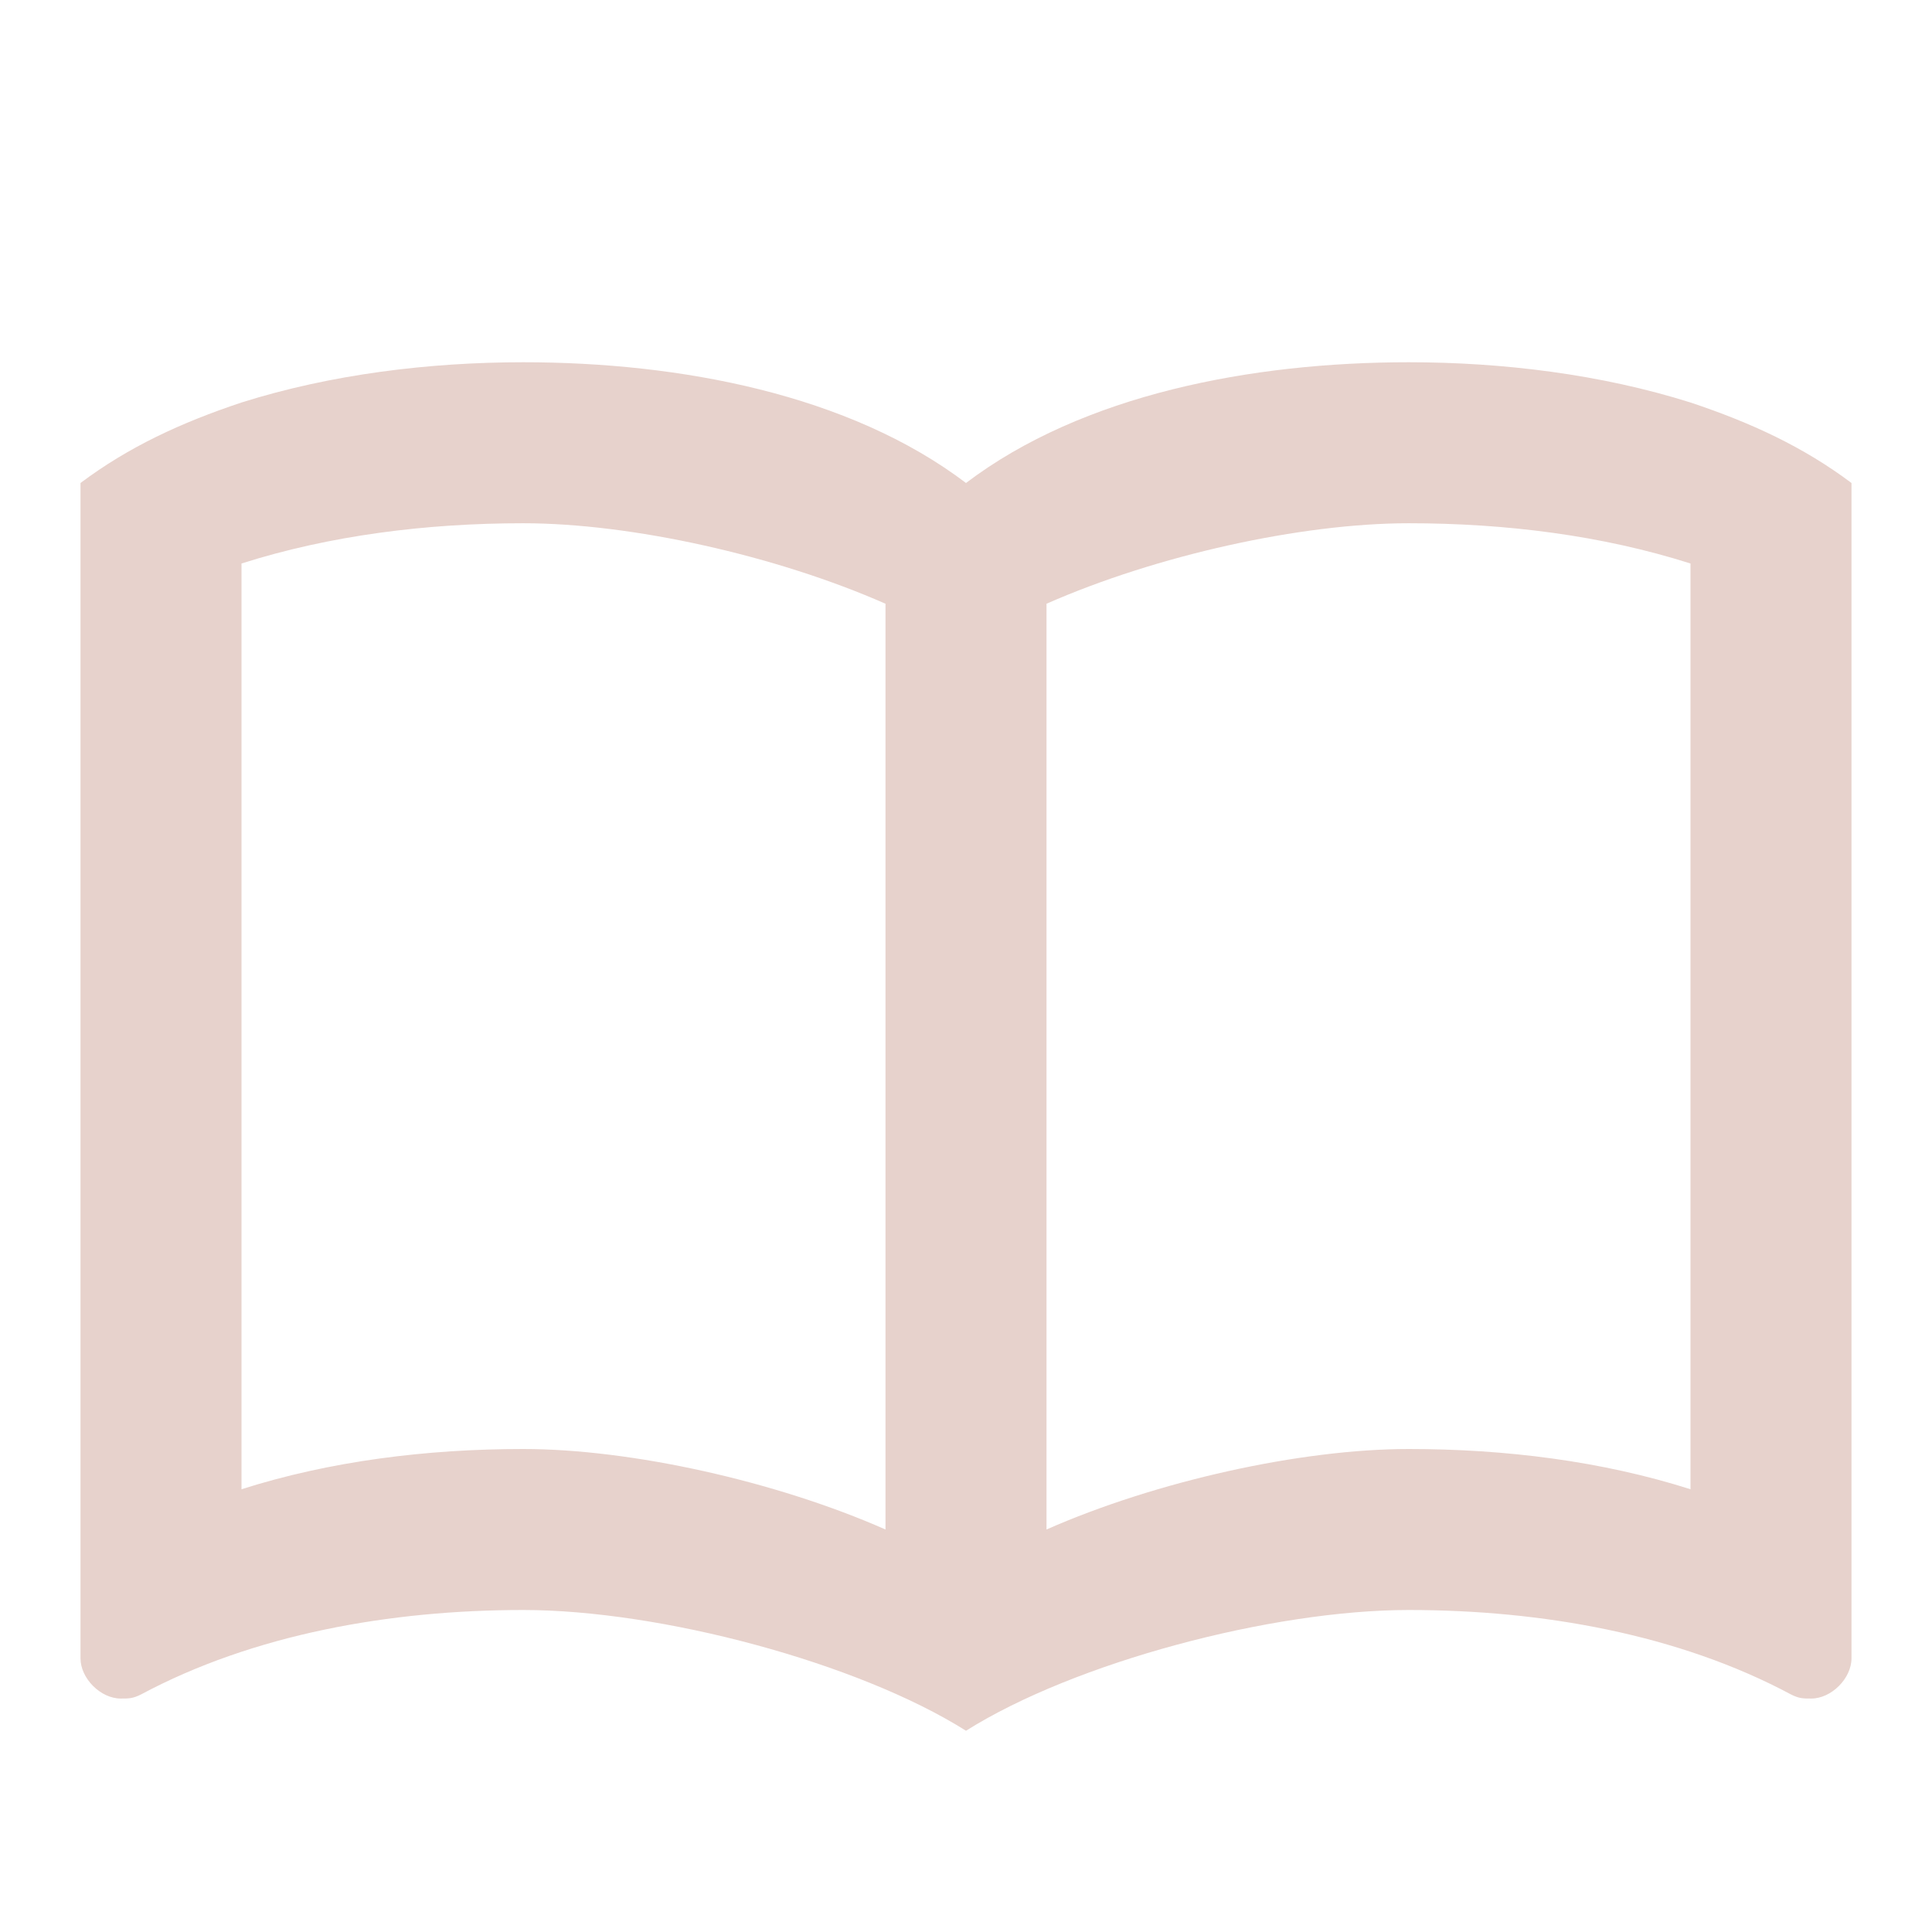
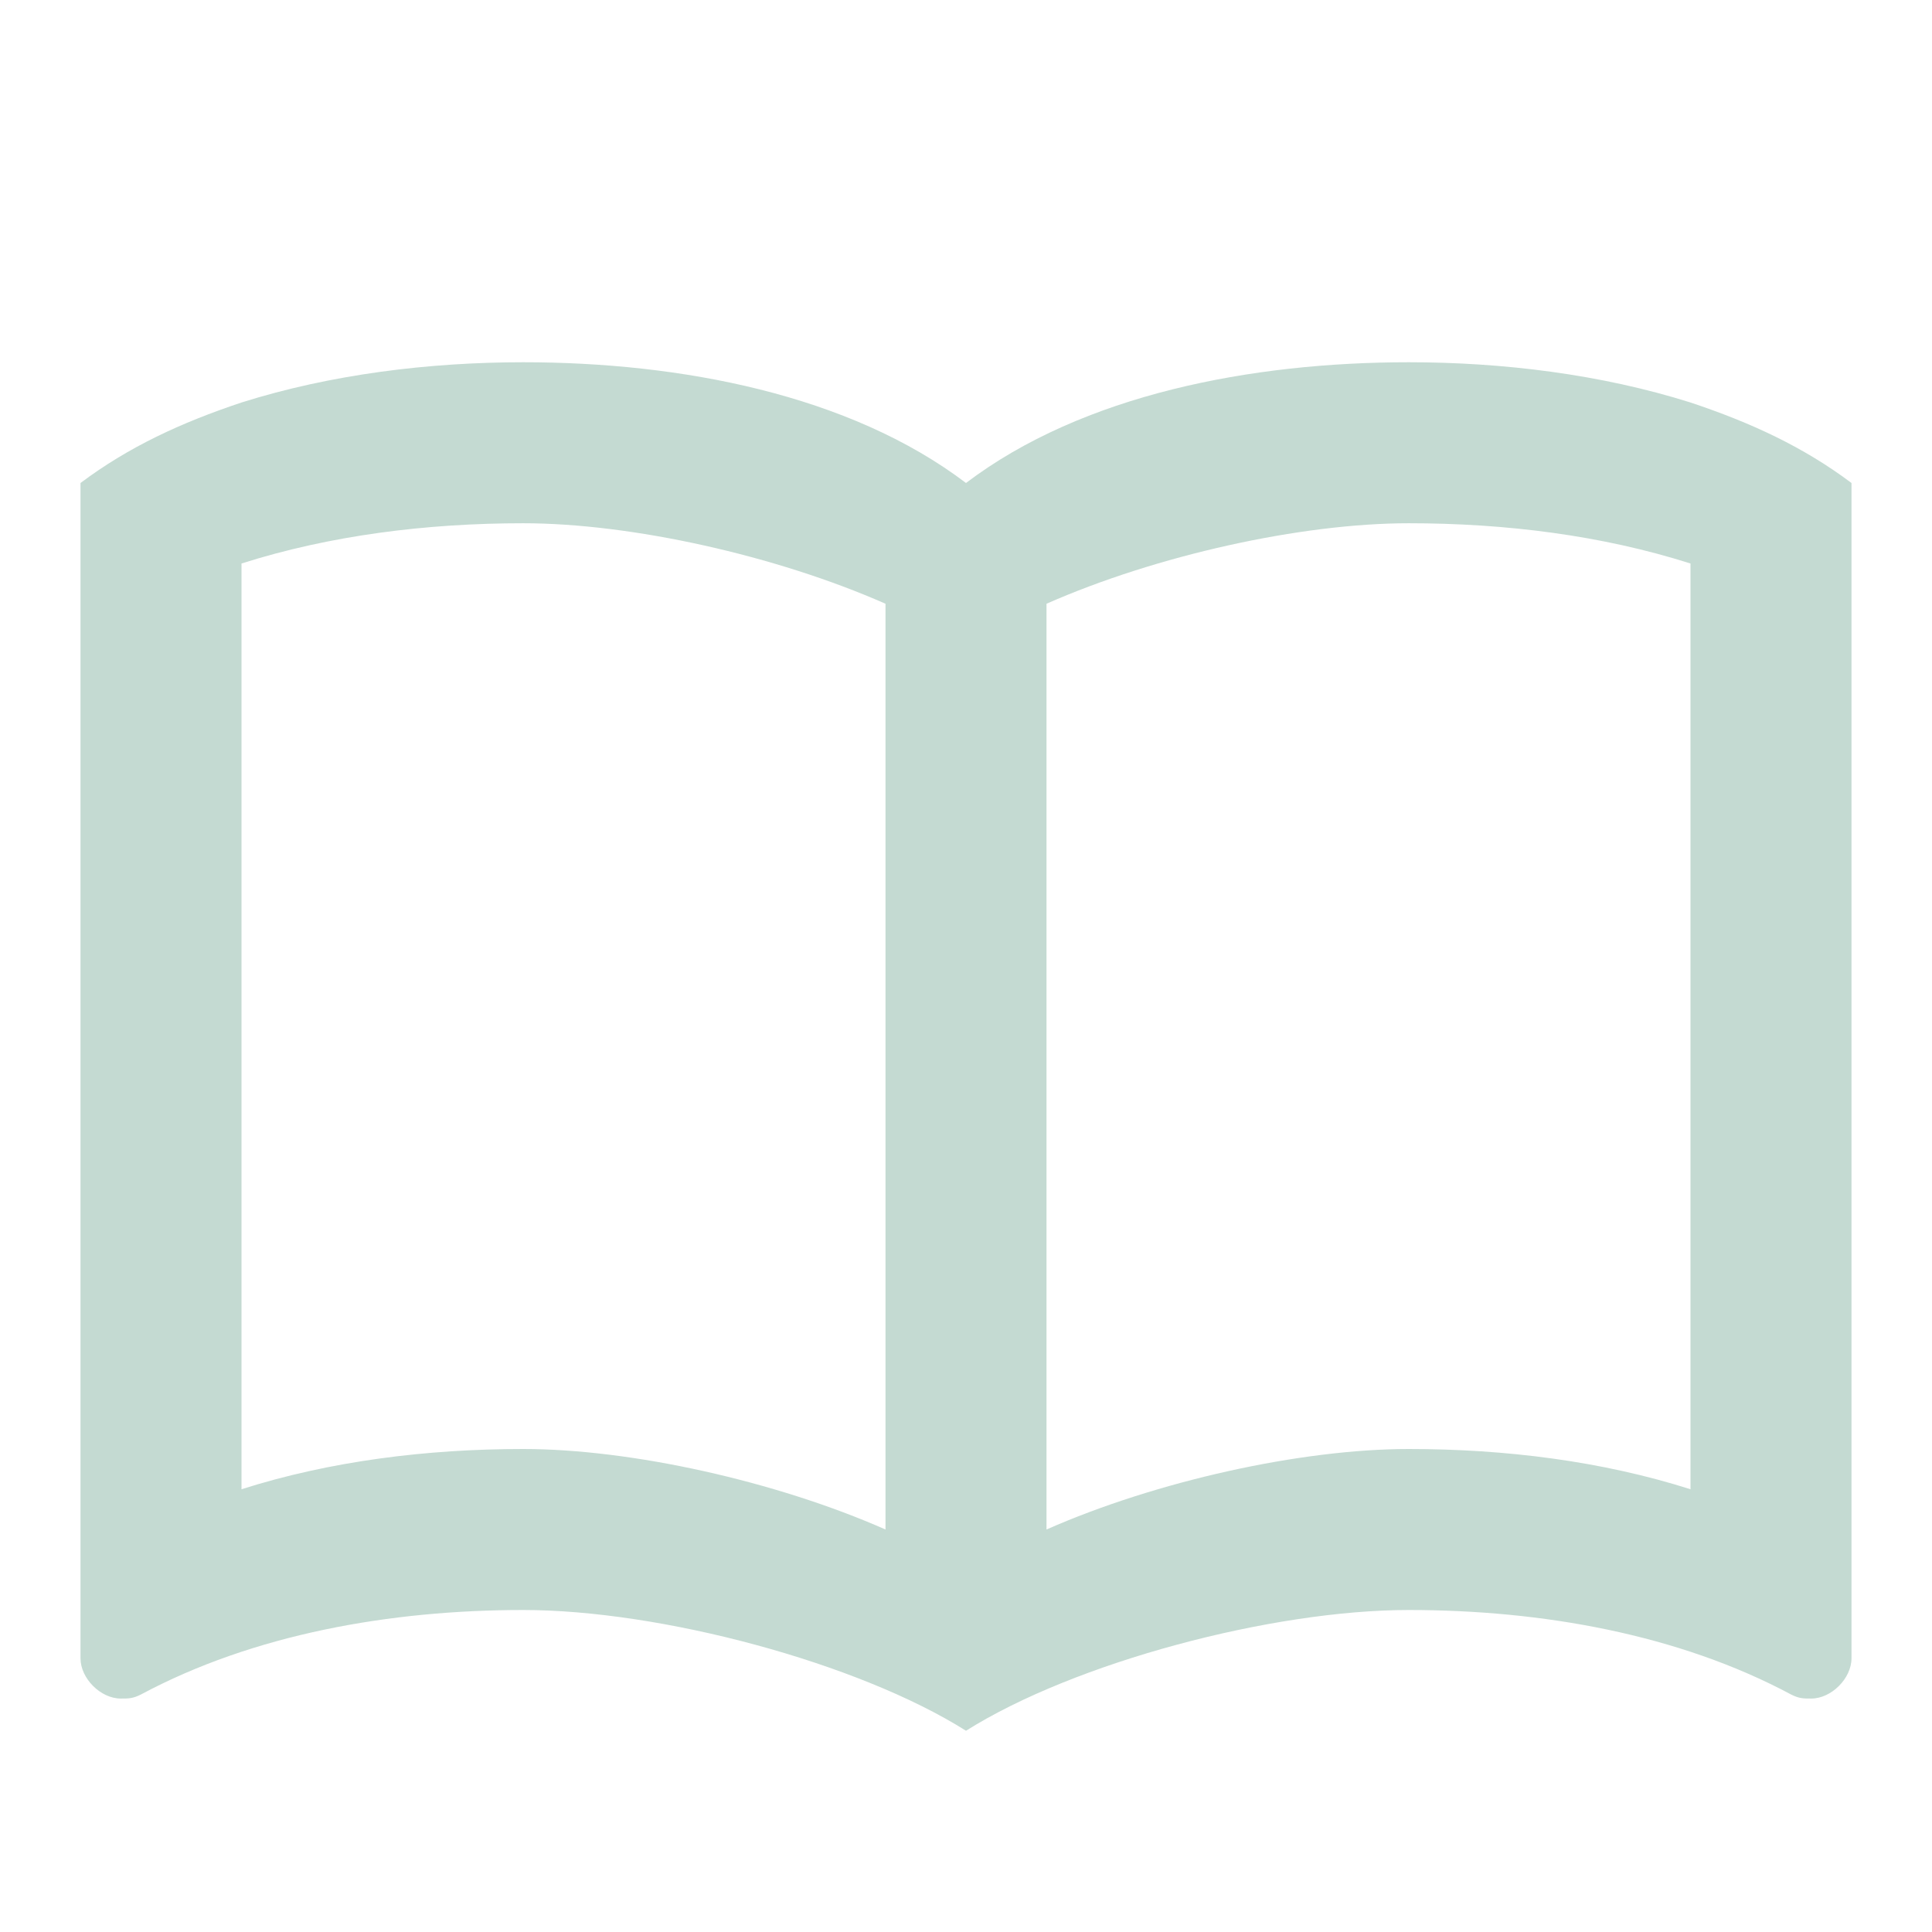
- <svg xmlns="http://www.w3.org/2000/svg" fill="#e7d2cc" viewBox="0 0 24 24">
+ <svg xmlns="http://www.w3.org/2000/svg" fill="#C4DAD2" viewBox="0 0 24 24">
  <path d="M12 21.5C10.65 20.65 8.2 20 6.5 20C4.85 20 3.15 20.3 1.75 21.05C1.65 21.1 1.6 21.1 1.5 21.1C1.25 21.1 1 20.85 1 20.6V6C1.6 5.55 2.25 5.25 3 5C4.11 4.65 5.33 4.5 6.5 4.5C8.45 4.5 10.55 4.9 12 6C13.45 4.9 15.55 4.5 17.5 4.5C18.67 4.5 19.89 4.65 21 5C21.75 5.25 22.4 5.55 23 6V20.6C23 20.85 22.75 21.1 22.5 21.1C22.4 21.1 22.35 21.1 22.25 21.05C20.85 20.3 19.15 20 17.5 20C15.8 20 13.35 20.65 12 21.5M11 7.5C9.64 6.9 7.84 6.5 6.5 6.5C5.3 6.5 4.1 6.65 3 7V18.5C4.1 18.15 5.3 18 6.5 18C7.84 18 9.64 18.4 11 19V7.5M13 19C14.36 18.4 16.16 18 17.5 18C18.7 18 19.9 18.15 21 18.5V7C19.9 6.65 18.7 6.5 17.5 6.5C16.16 6.5 14.36 6.9 13 7.5V19Z" />
</svg>
